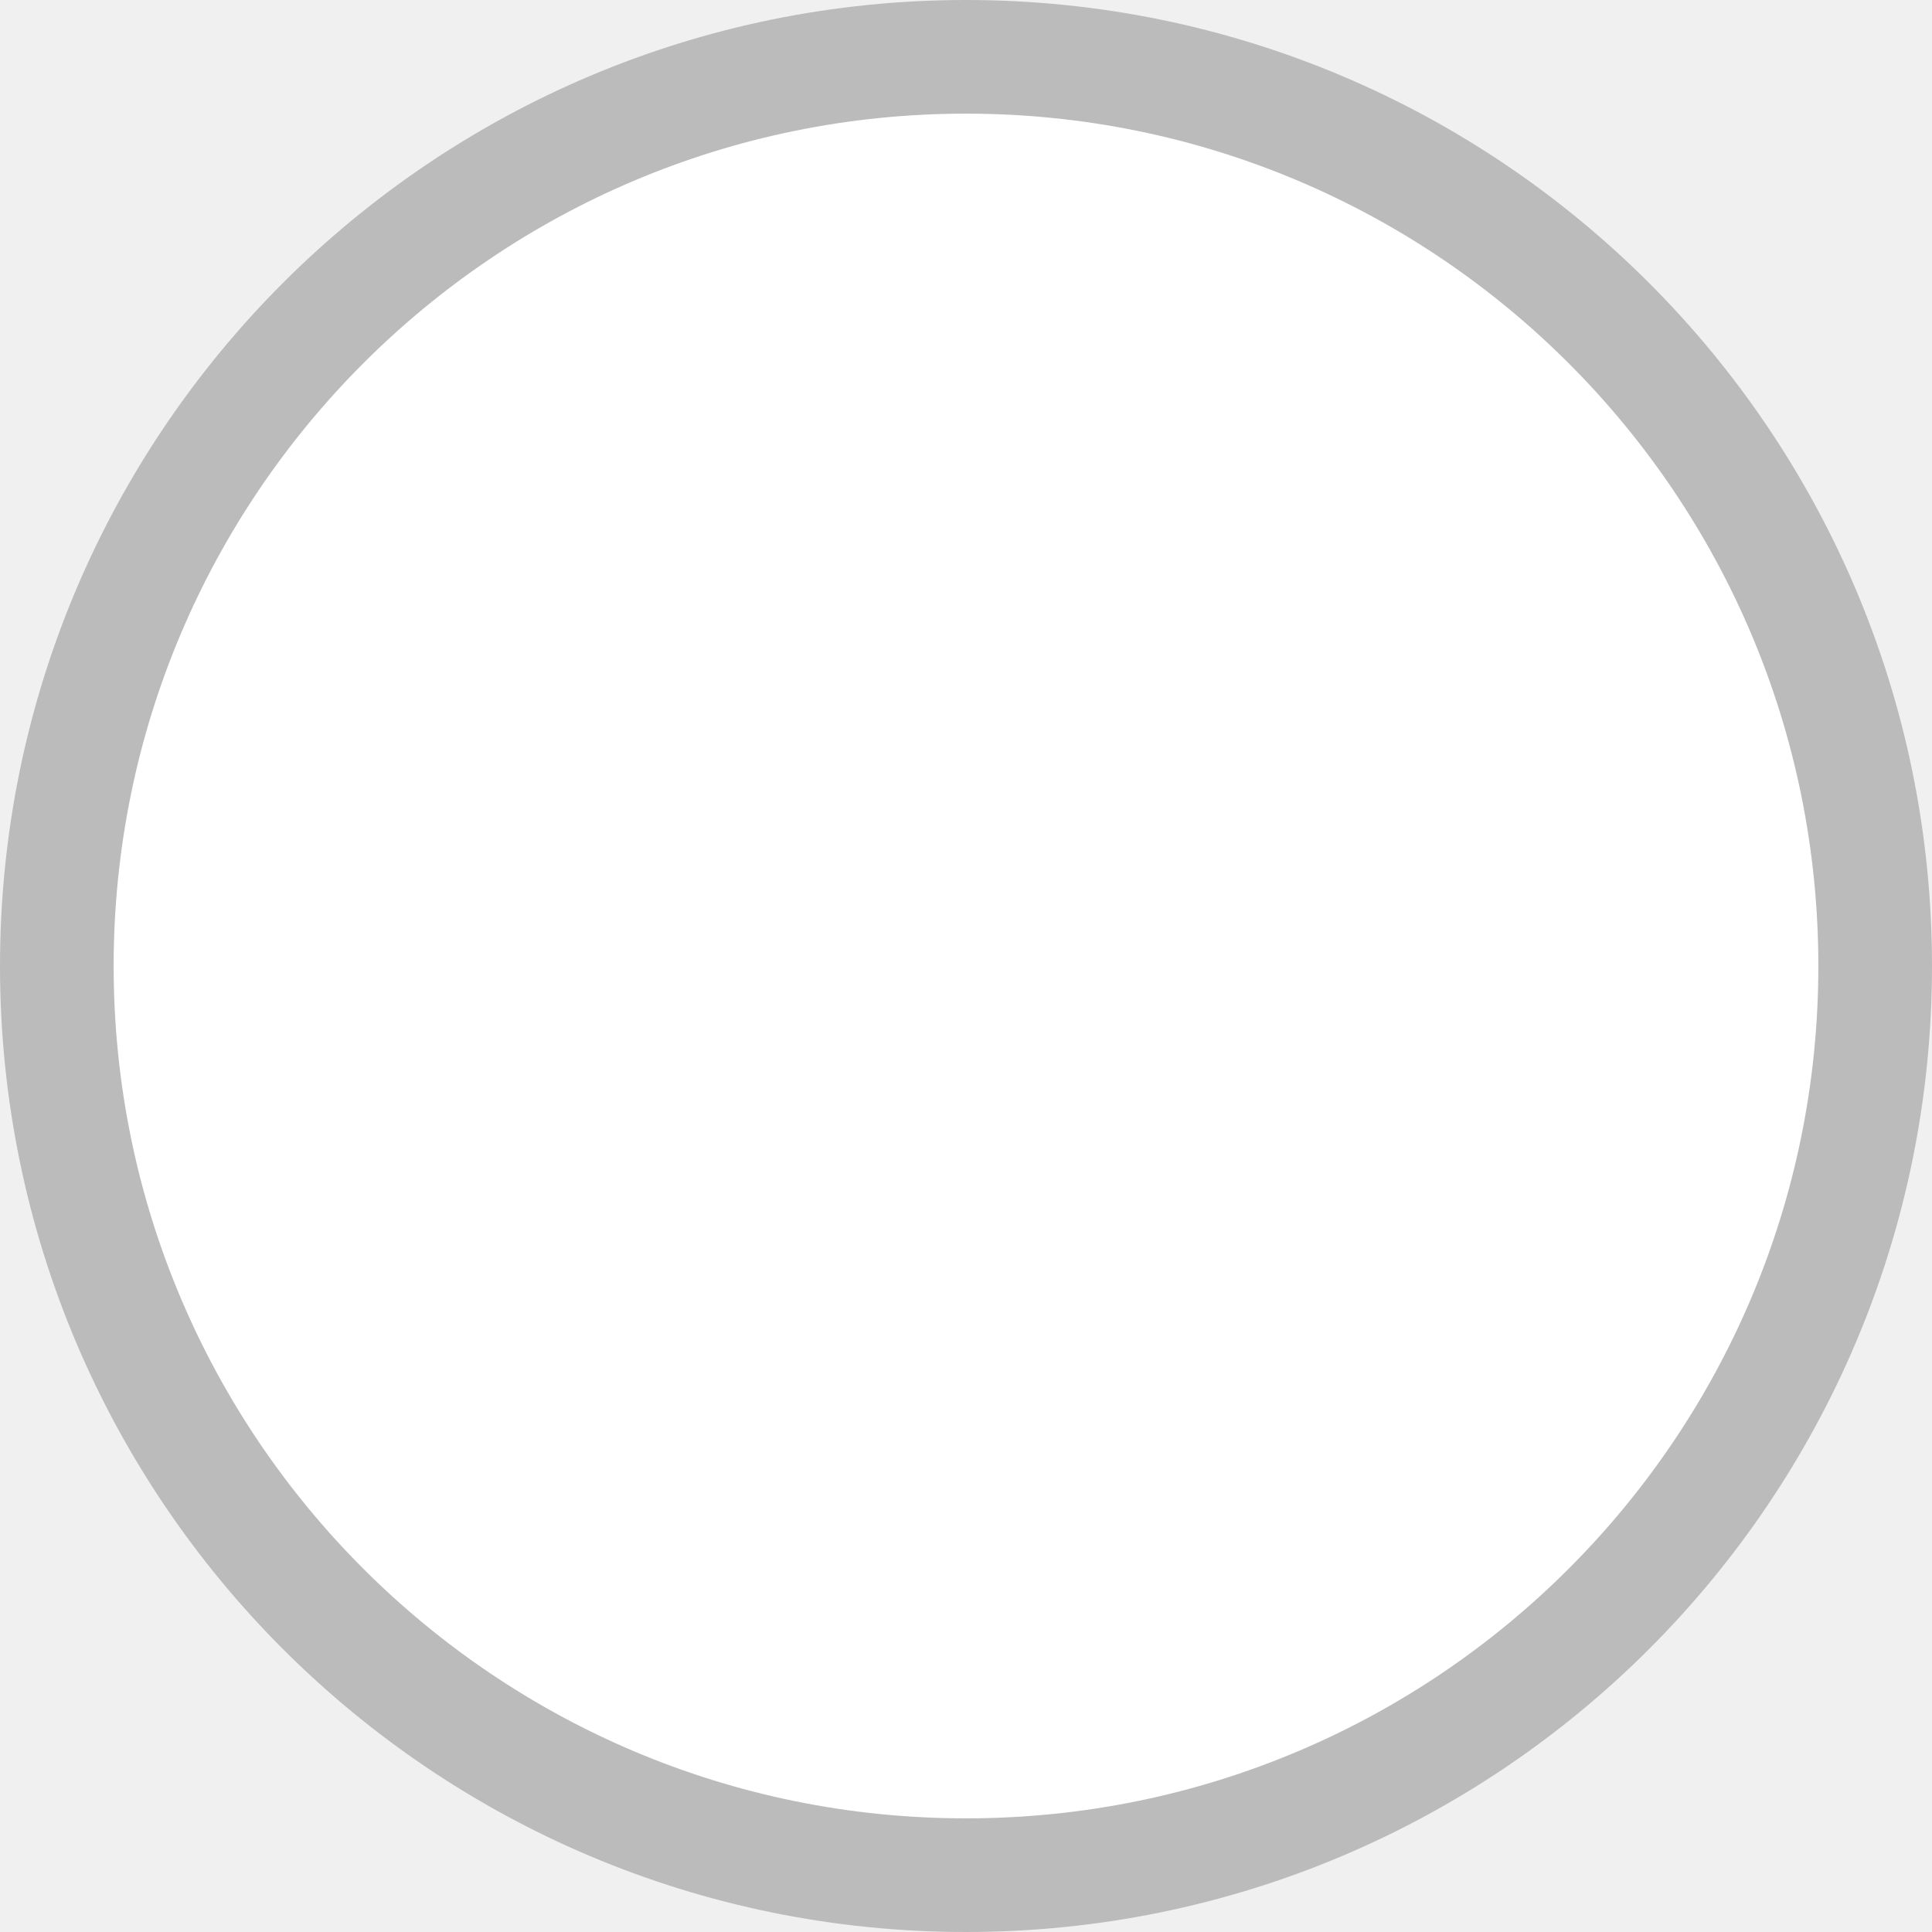
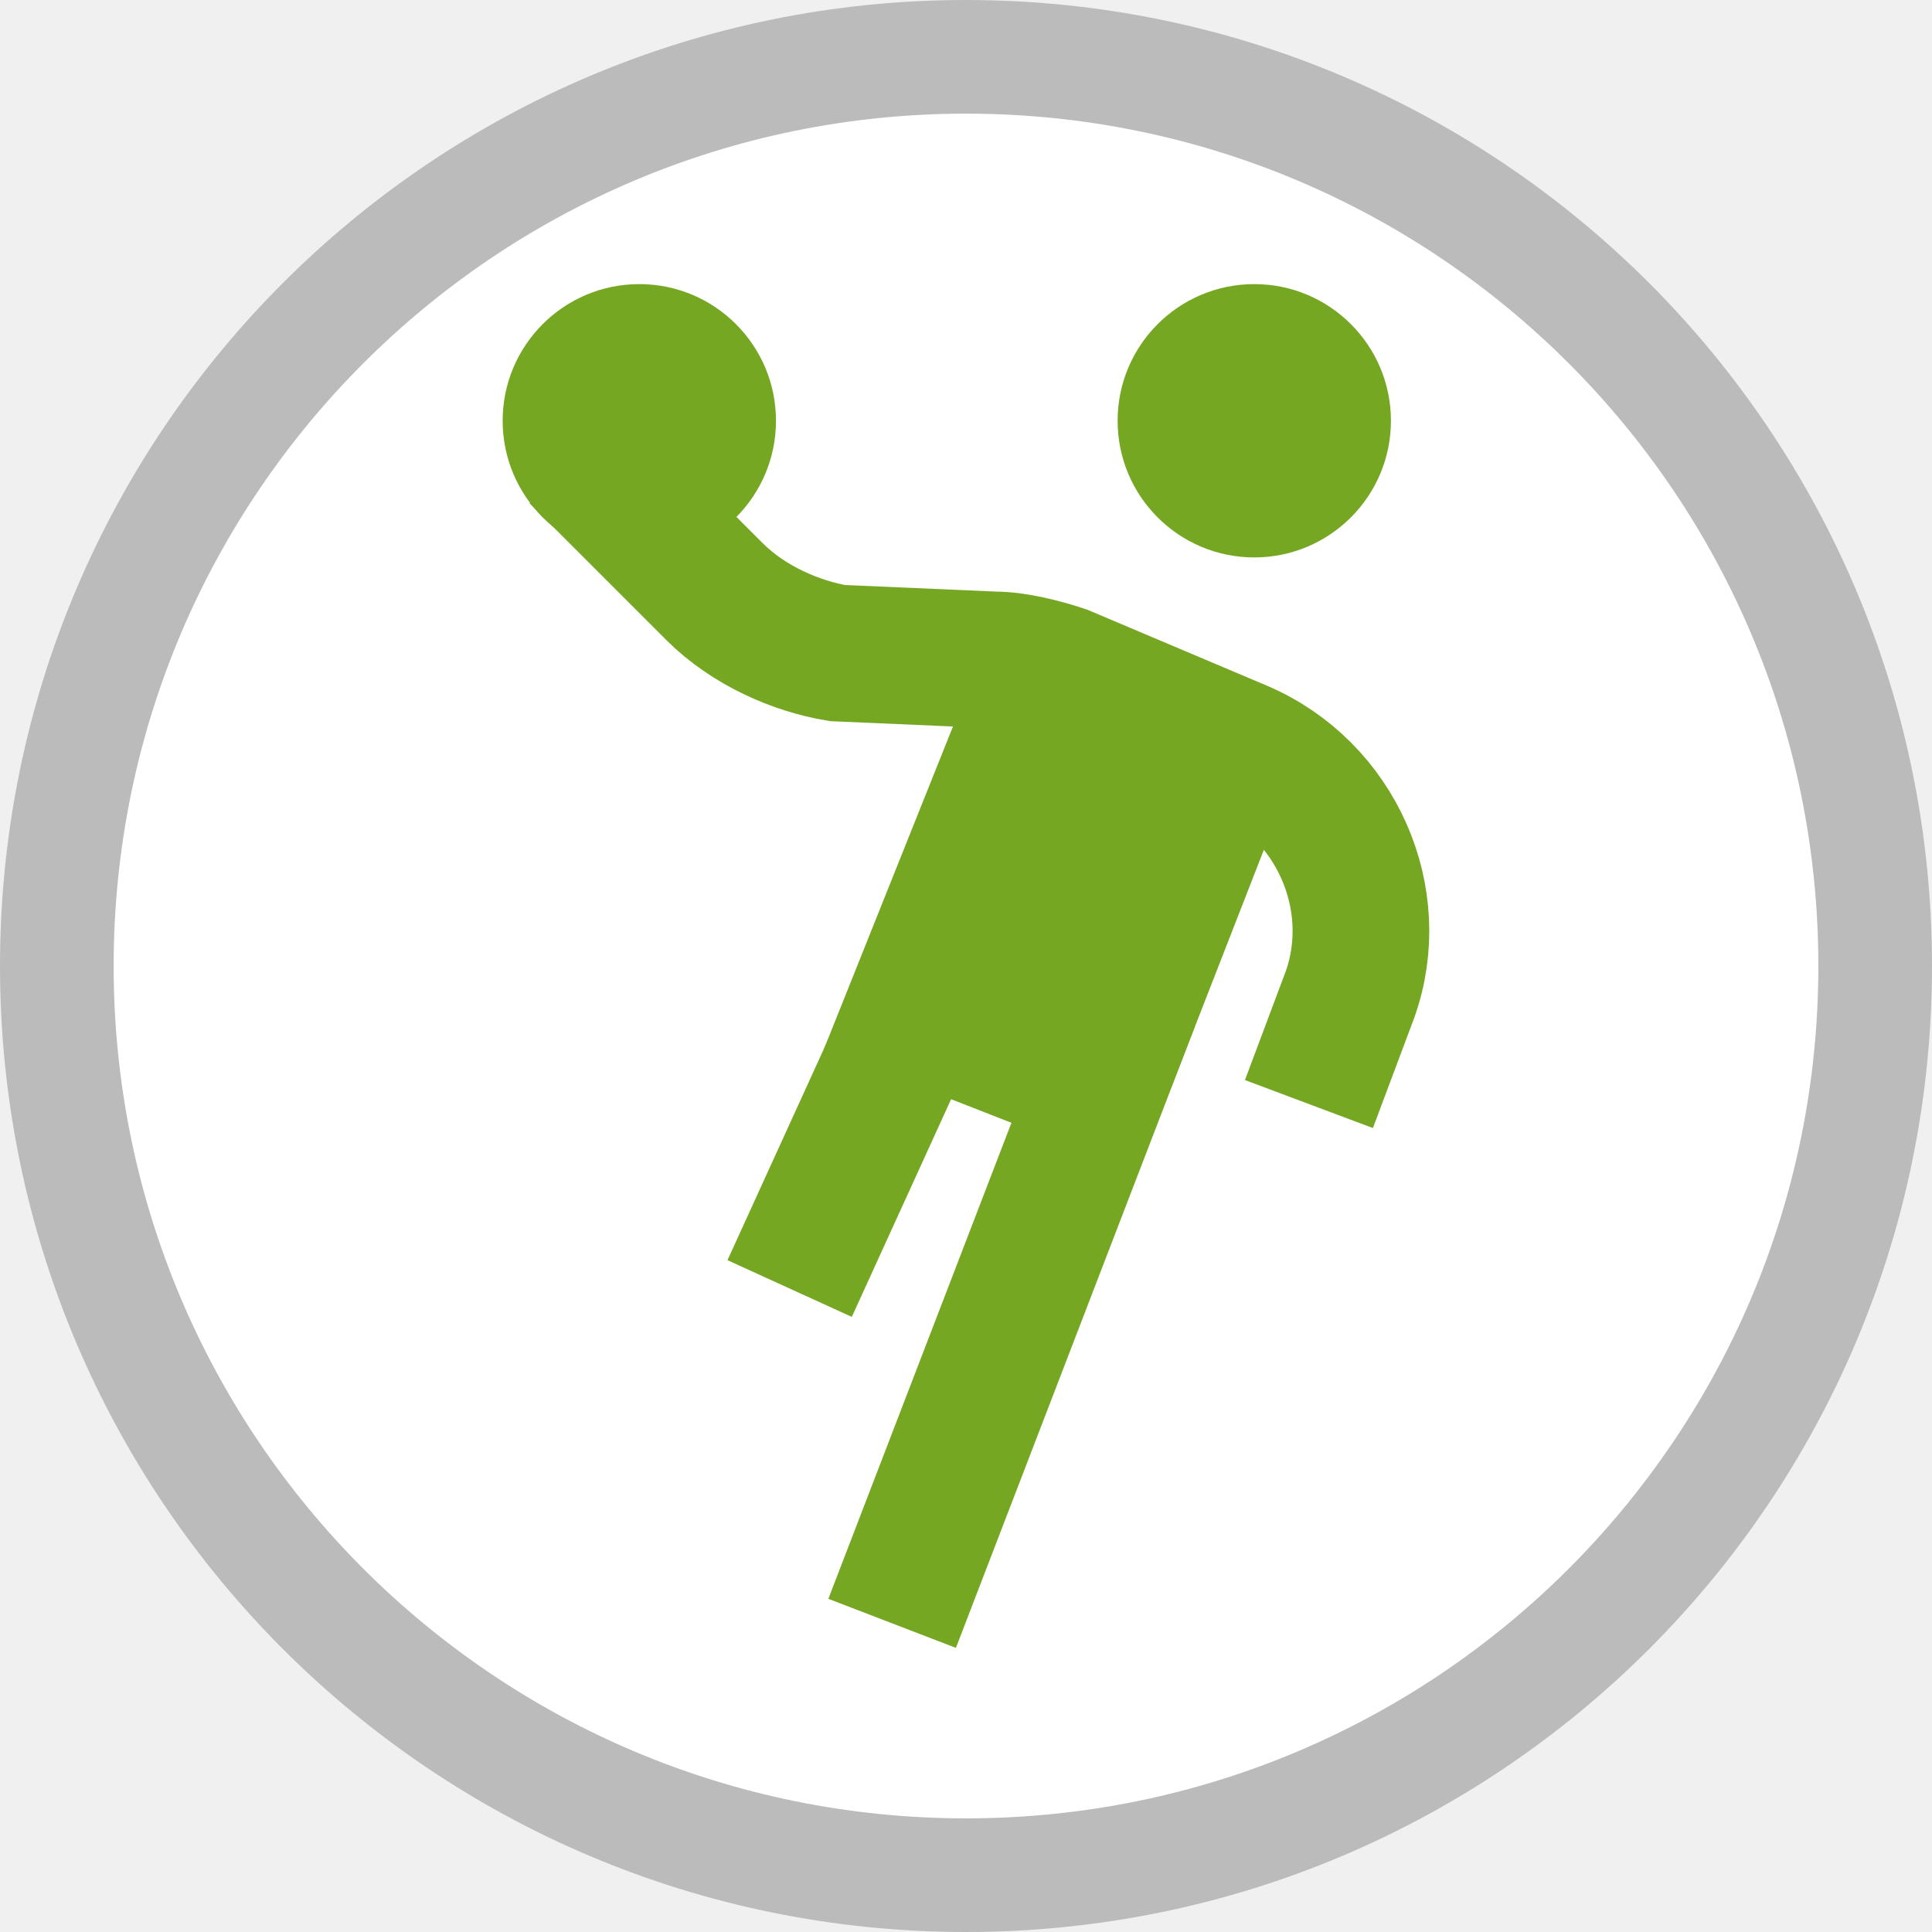
- <svg xmlns="http://www.w3.org/2000/svg" viewBox="0 0 17 17" height="17" width="17" version="1.1" id="svg66686">
-   <defs id="defs66690" />
-   <rect fill="none" x="0" y="0" width="17" height="17" id="rect66678" />
-   <rect x="1" y="1" rx="7.5" ry="7.5" width="15" height="15" stroke="#bbb" style="stroke-linejoin:round;stroke-miterlimit:4;" fill="#bbb" stroke-width="2" id="rect66680" />
-   <rect x="1" y="1" width="15" height="15" rx="7.5" ry="7.5" fill="#fff" id="rect66682" />
+ <svg xmlns="http://www.w3.org/2000/svg" width="17" height="17" version="1.1" viewBox="0 0 17 17">
+   <rect width="17" height="17" fill="none" />
+   <rect x="1" y="1" width="15" height="15" rx="7.5" ry="7.5" fill="#bbb" stroke="#bbb" stroke-linejoin="round" stroke-width="2" />
+   <rect x="1" y="1" width="15" height="15" rx="7.5" ry="7.5" fill="#fff" />
+   <g transform="matrix(.60123 0 0 .60123 2.0181 1.2975)" fill="#76a723">
+     <circle cx="6" cy="4" r="2" />
+     <circle cx="15" cy="4" r="2" />
+     <polygon points="8.7 13.2 10.7 8.2 11.6 7.2 14.7 8 15.6 9.1 13.3 15" />
+     <g fill="none" stroke="#76a723" stroke-miterlimit="10" stroke-width="2">
+       <path d="m5.1 4.5 2 2c0.5 0.5 1.2 0.8 1.8 0.9l2.3 0.1c0.3 0 0.7 0.1 1 0.2l2.6 1.1c1.4 0.6 2.1 2.2 1.6 3.6l-0.6 1.6" />
+       <line x1="13.2" x2="9.7" y1="12.5" y2="21.6" stroke-linejoin="round" />
+       <line x1="10.8" x2="8.2" y1="11" y2="16.7" stroke-linejoin="round" />
+     </g>
+   </g>
</svg>
